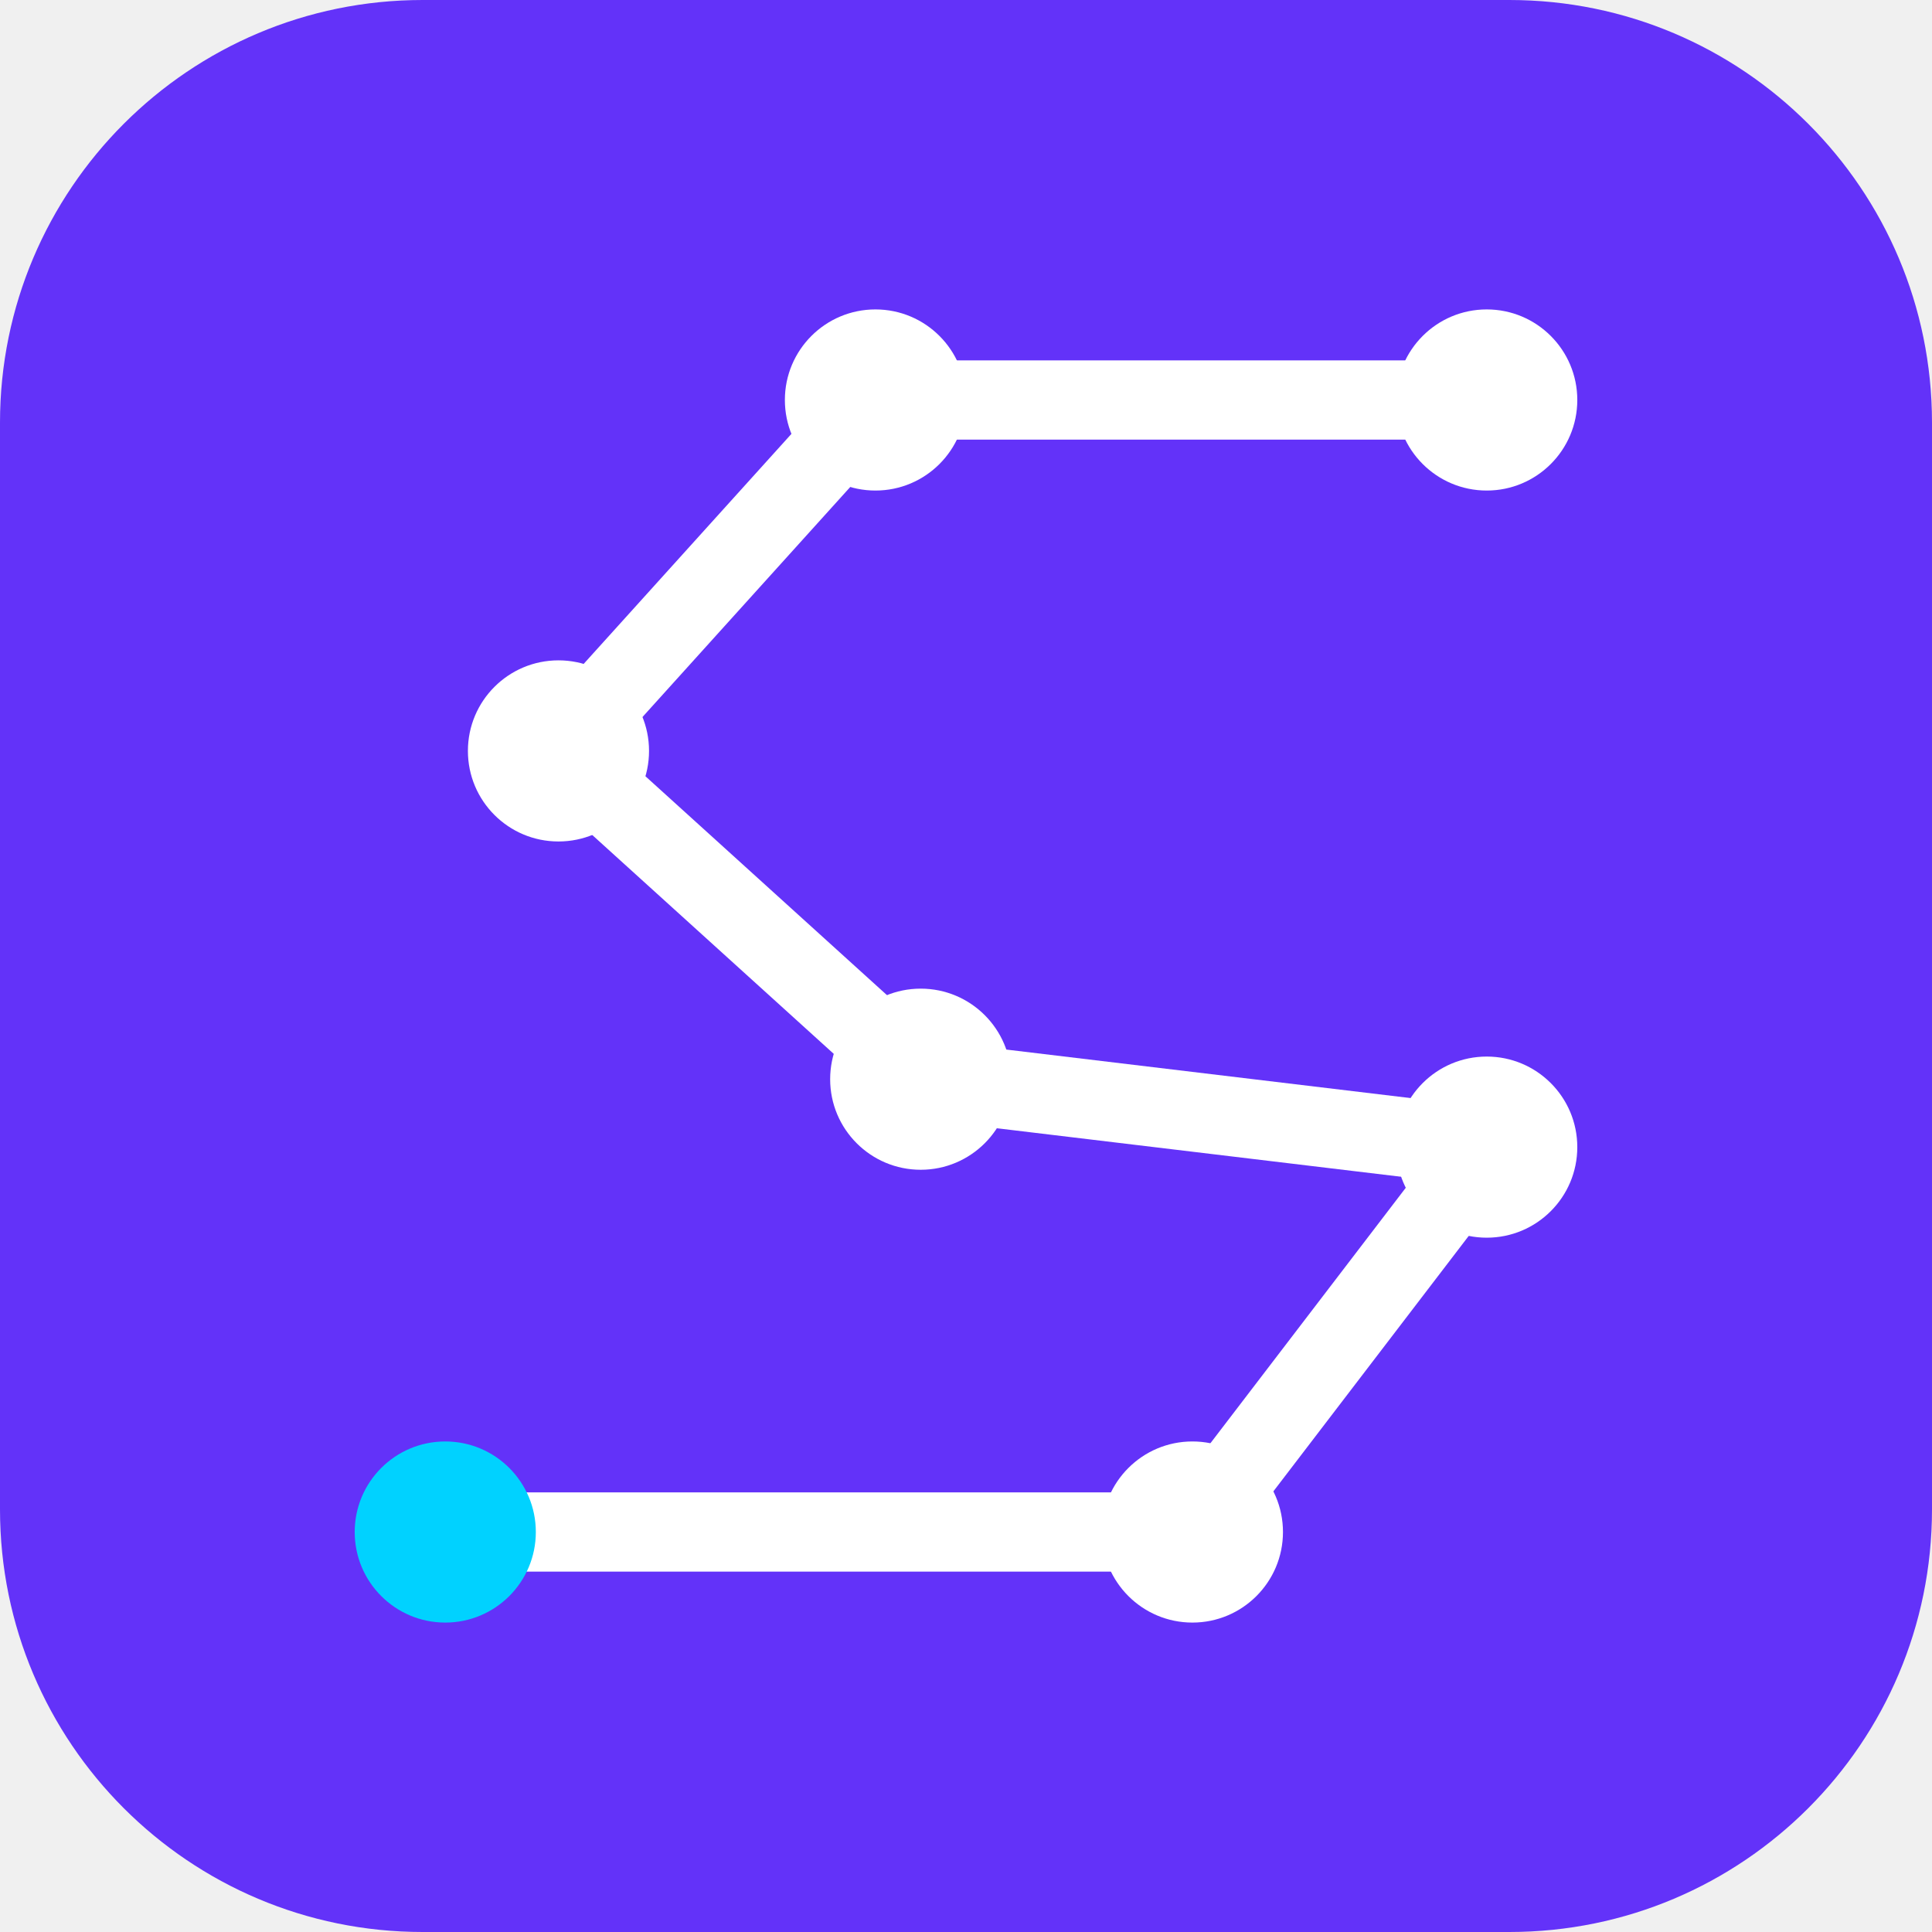
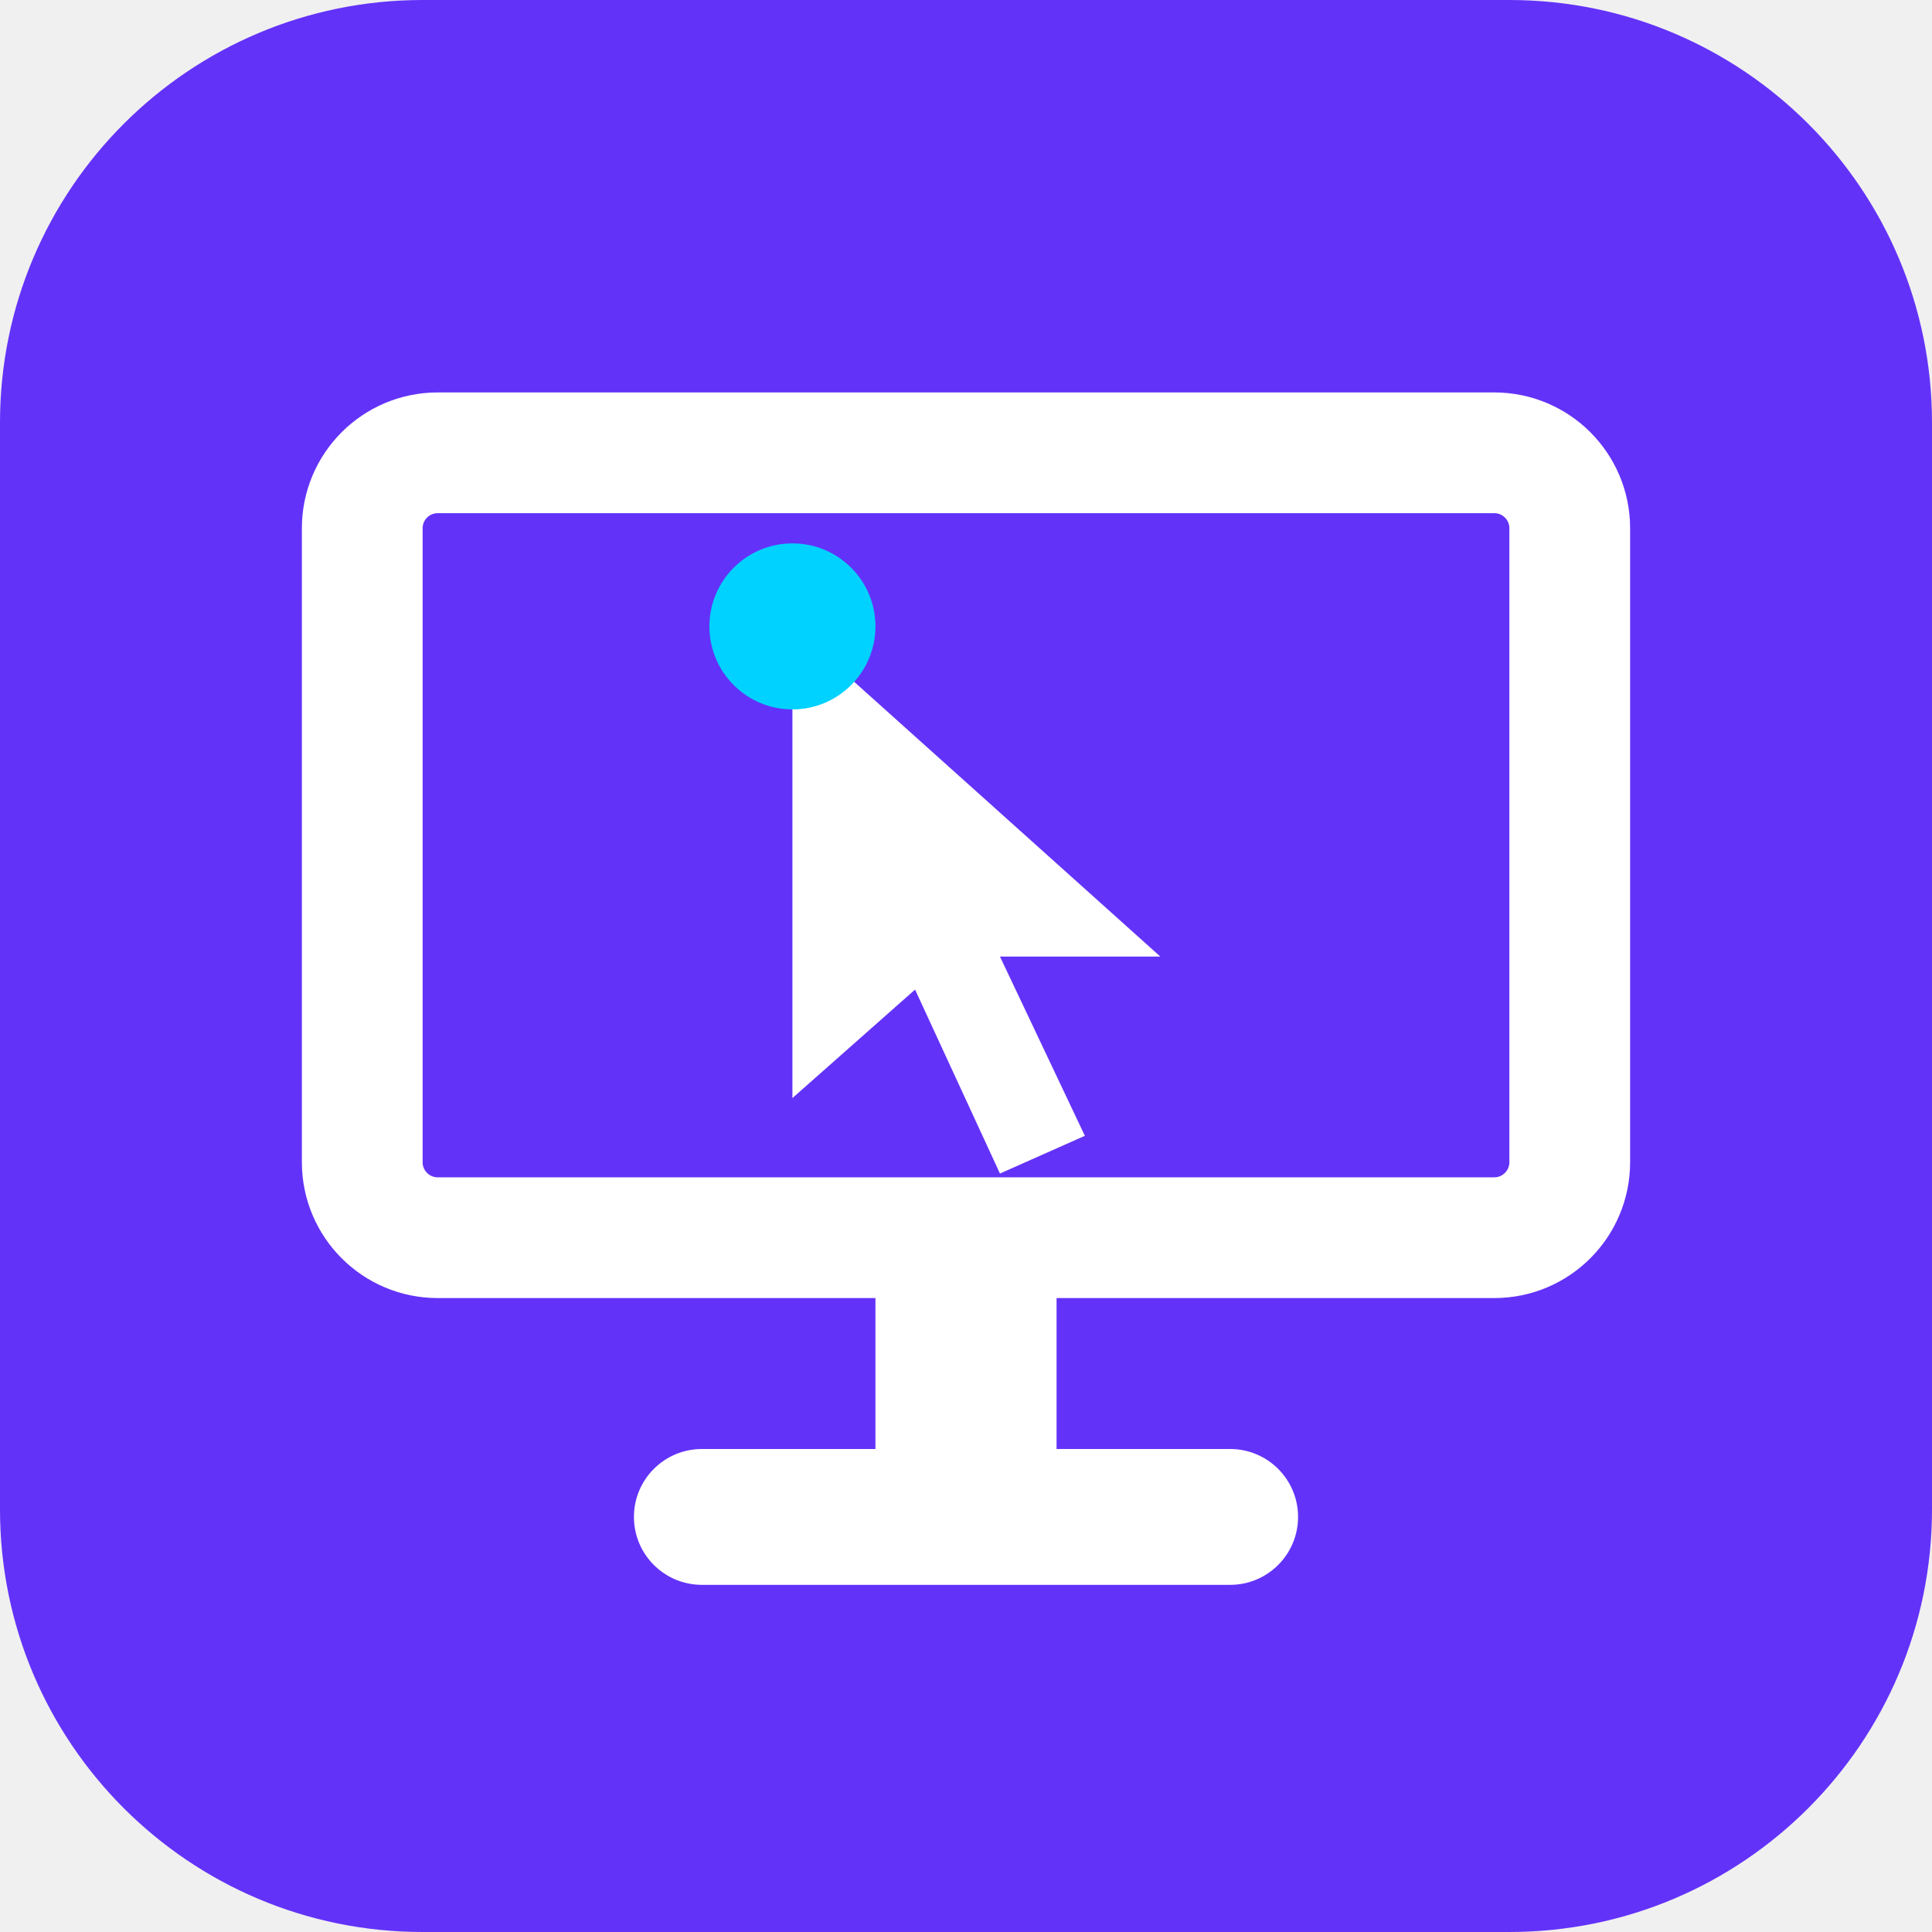
<svg xmlns="http://www.w3.org/2000/svg" viewBox="0 0 512 512">
  <rect width="512" height="512" rx="112" fill="#6332f9" />
-   <g transform="translate(82 70) scale(3)" fill="#fff" stroke="#fff" stroke-width="7" stroke-linecap="round" stroke-linejoin="round">
-     <polyline fill="none" points="104,12 50,12 22,43 54,72 104,78 78,112 12,112" />
-     <circle cx="104" cy="12" r="8" stroke="none" />
-     <circle cx="50" cy="12" r="8" stroke="none" />
-     <circle cx="22" cy="43" r="8" stroke="none" />
-     <circle cx="54" cy="72" r="8" stroke="none" />
-     <circle cx="104" cy="78" r="8" stroke="none" />
-     <circle cx="78" cy="112" r="8" stroke="none" />
-     <circle cx="12" cy="112" r="8" stroke="none" fill="#00d2ff" />
-   </g>
+   <rect x="96" y="120" width="320" height="208" rx="20" fill="none" stroke="#fff" stroke-width="32" />
+   <rect x="232" y="340" width="48" height="56" fill="#fff" />
+   <rect x="168" y="384" width="176" height="36" rx="18" fill="#fff" />
+   <polygon points="210,166 210,291 242.5,262.25 265,311 287.5,301 265,253.5 307.5,253.5" fill="#fff" />
+   <circle cx="210" cy="166" r="22" fill="#00d2ff" />
</svg>
